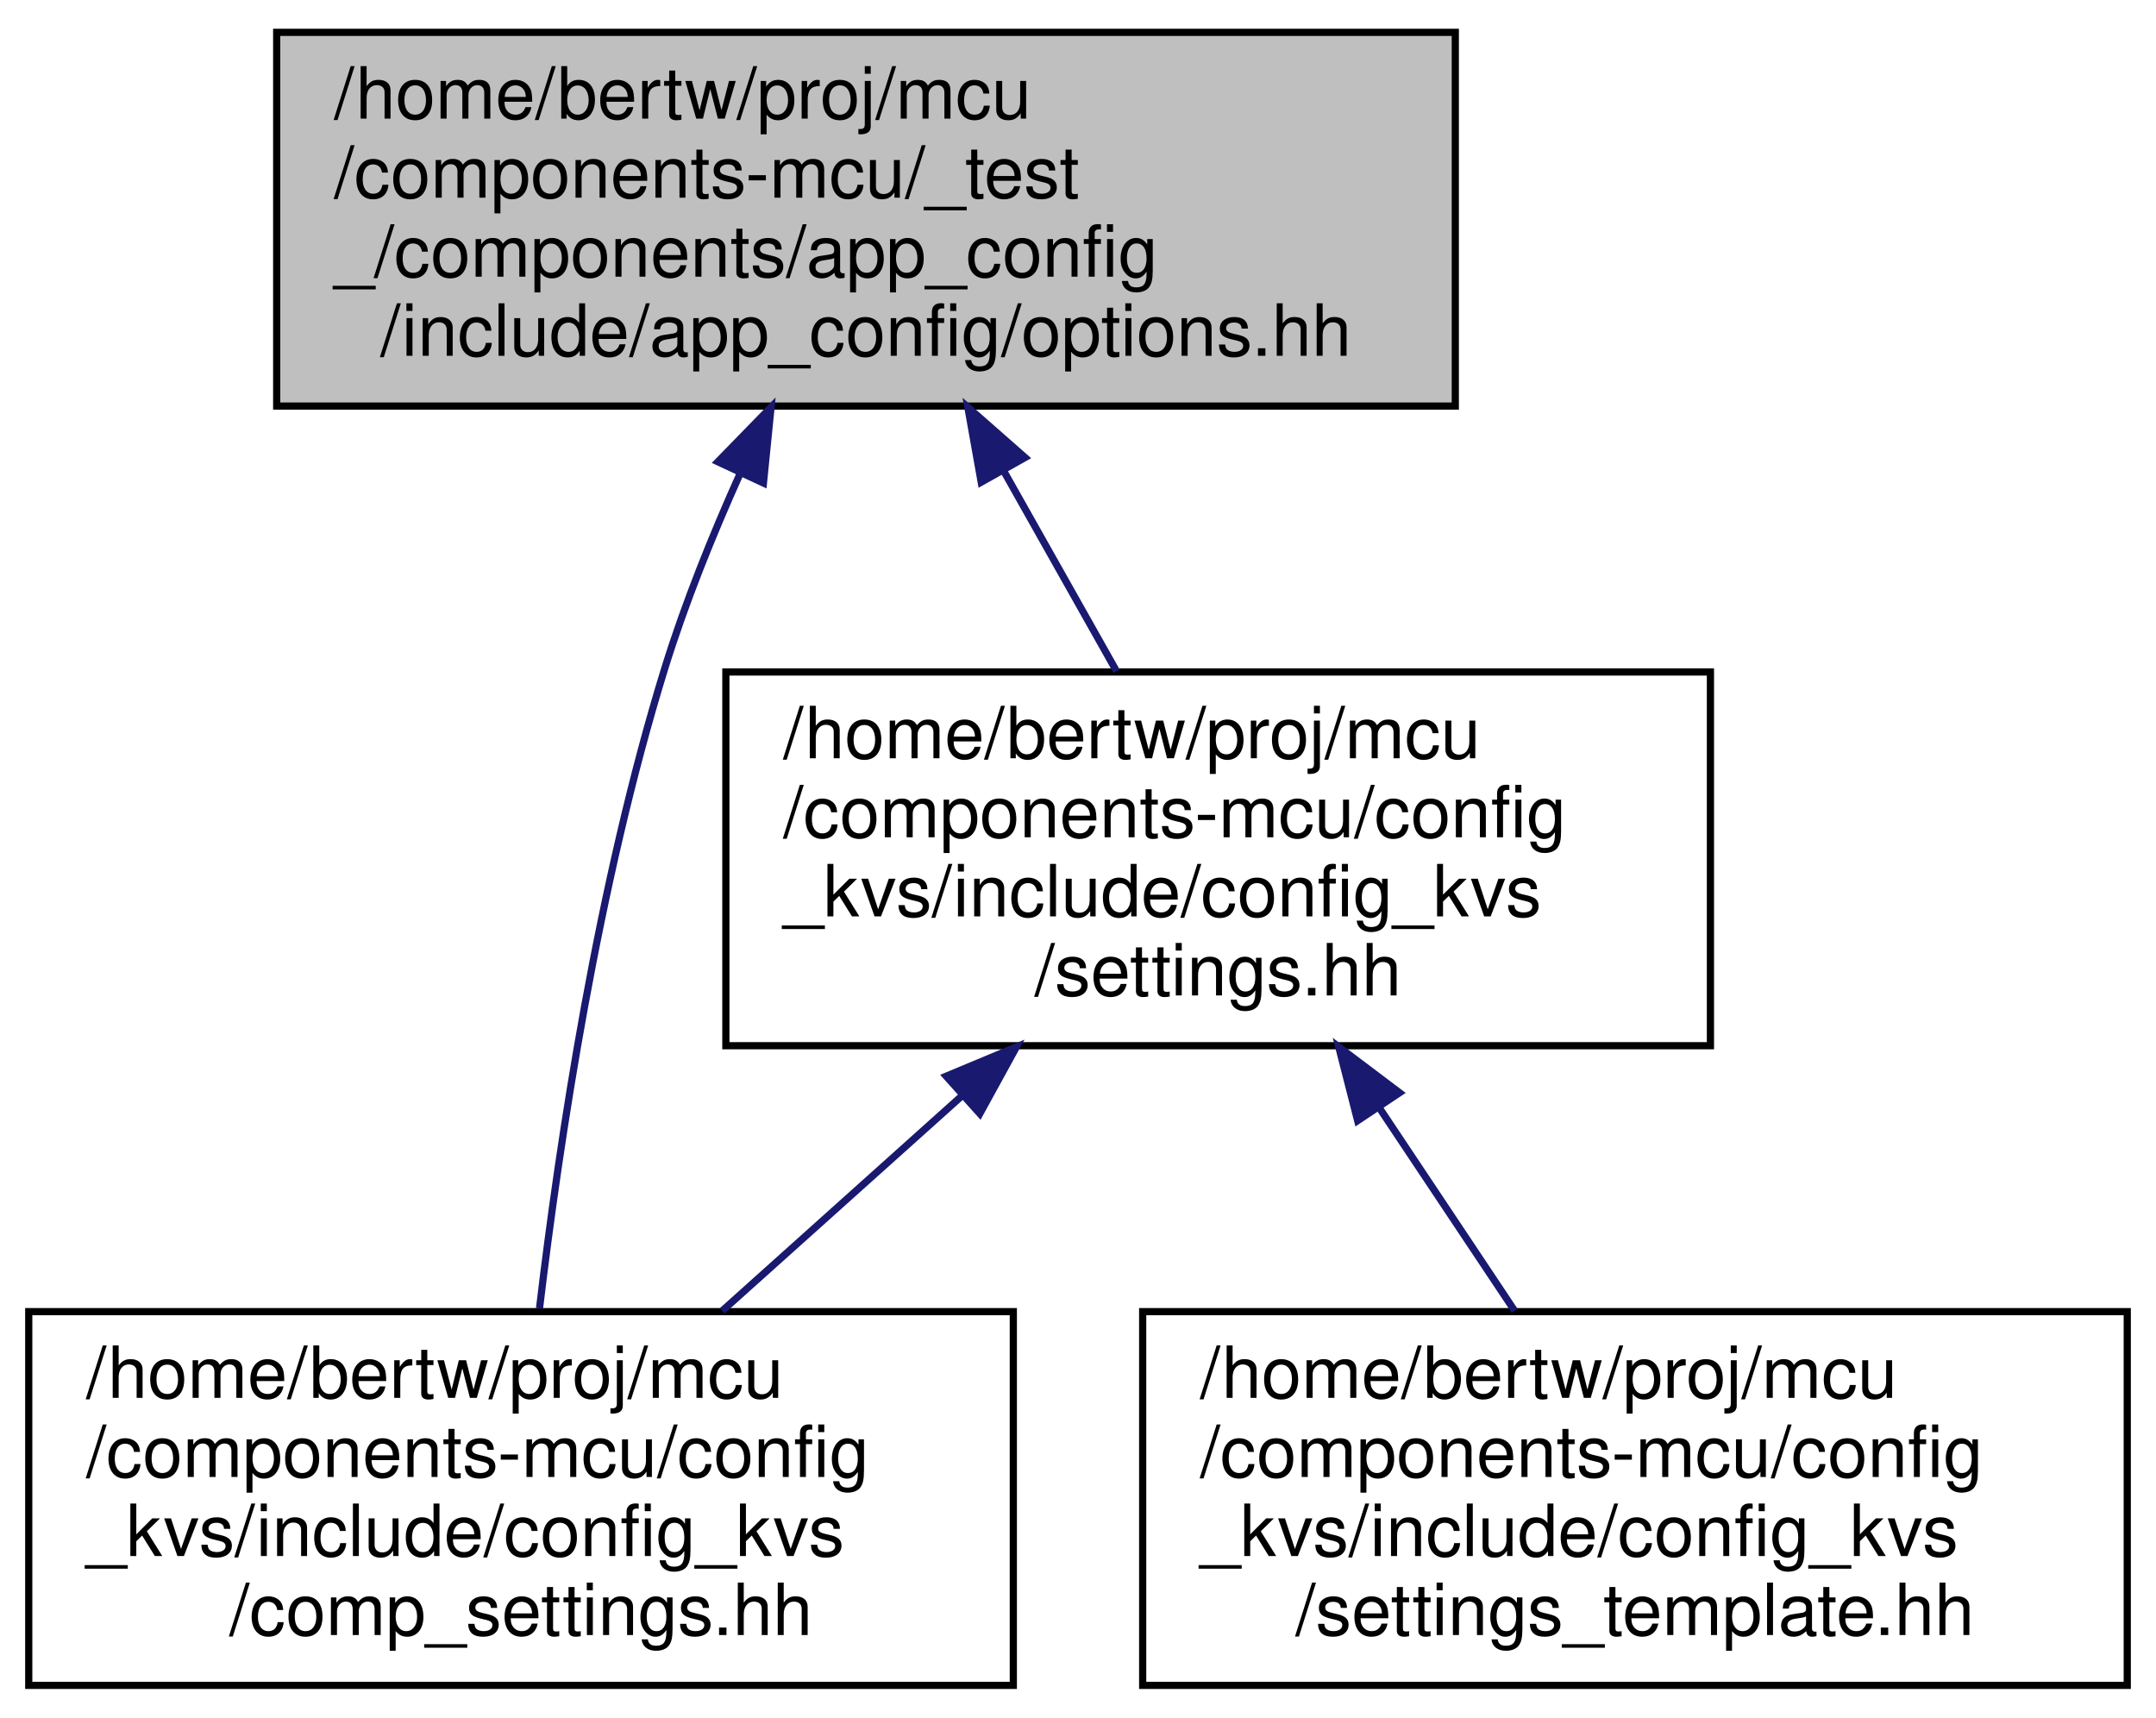
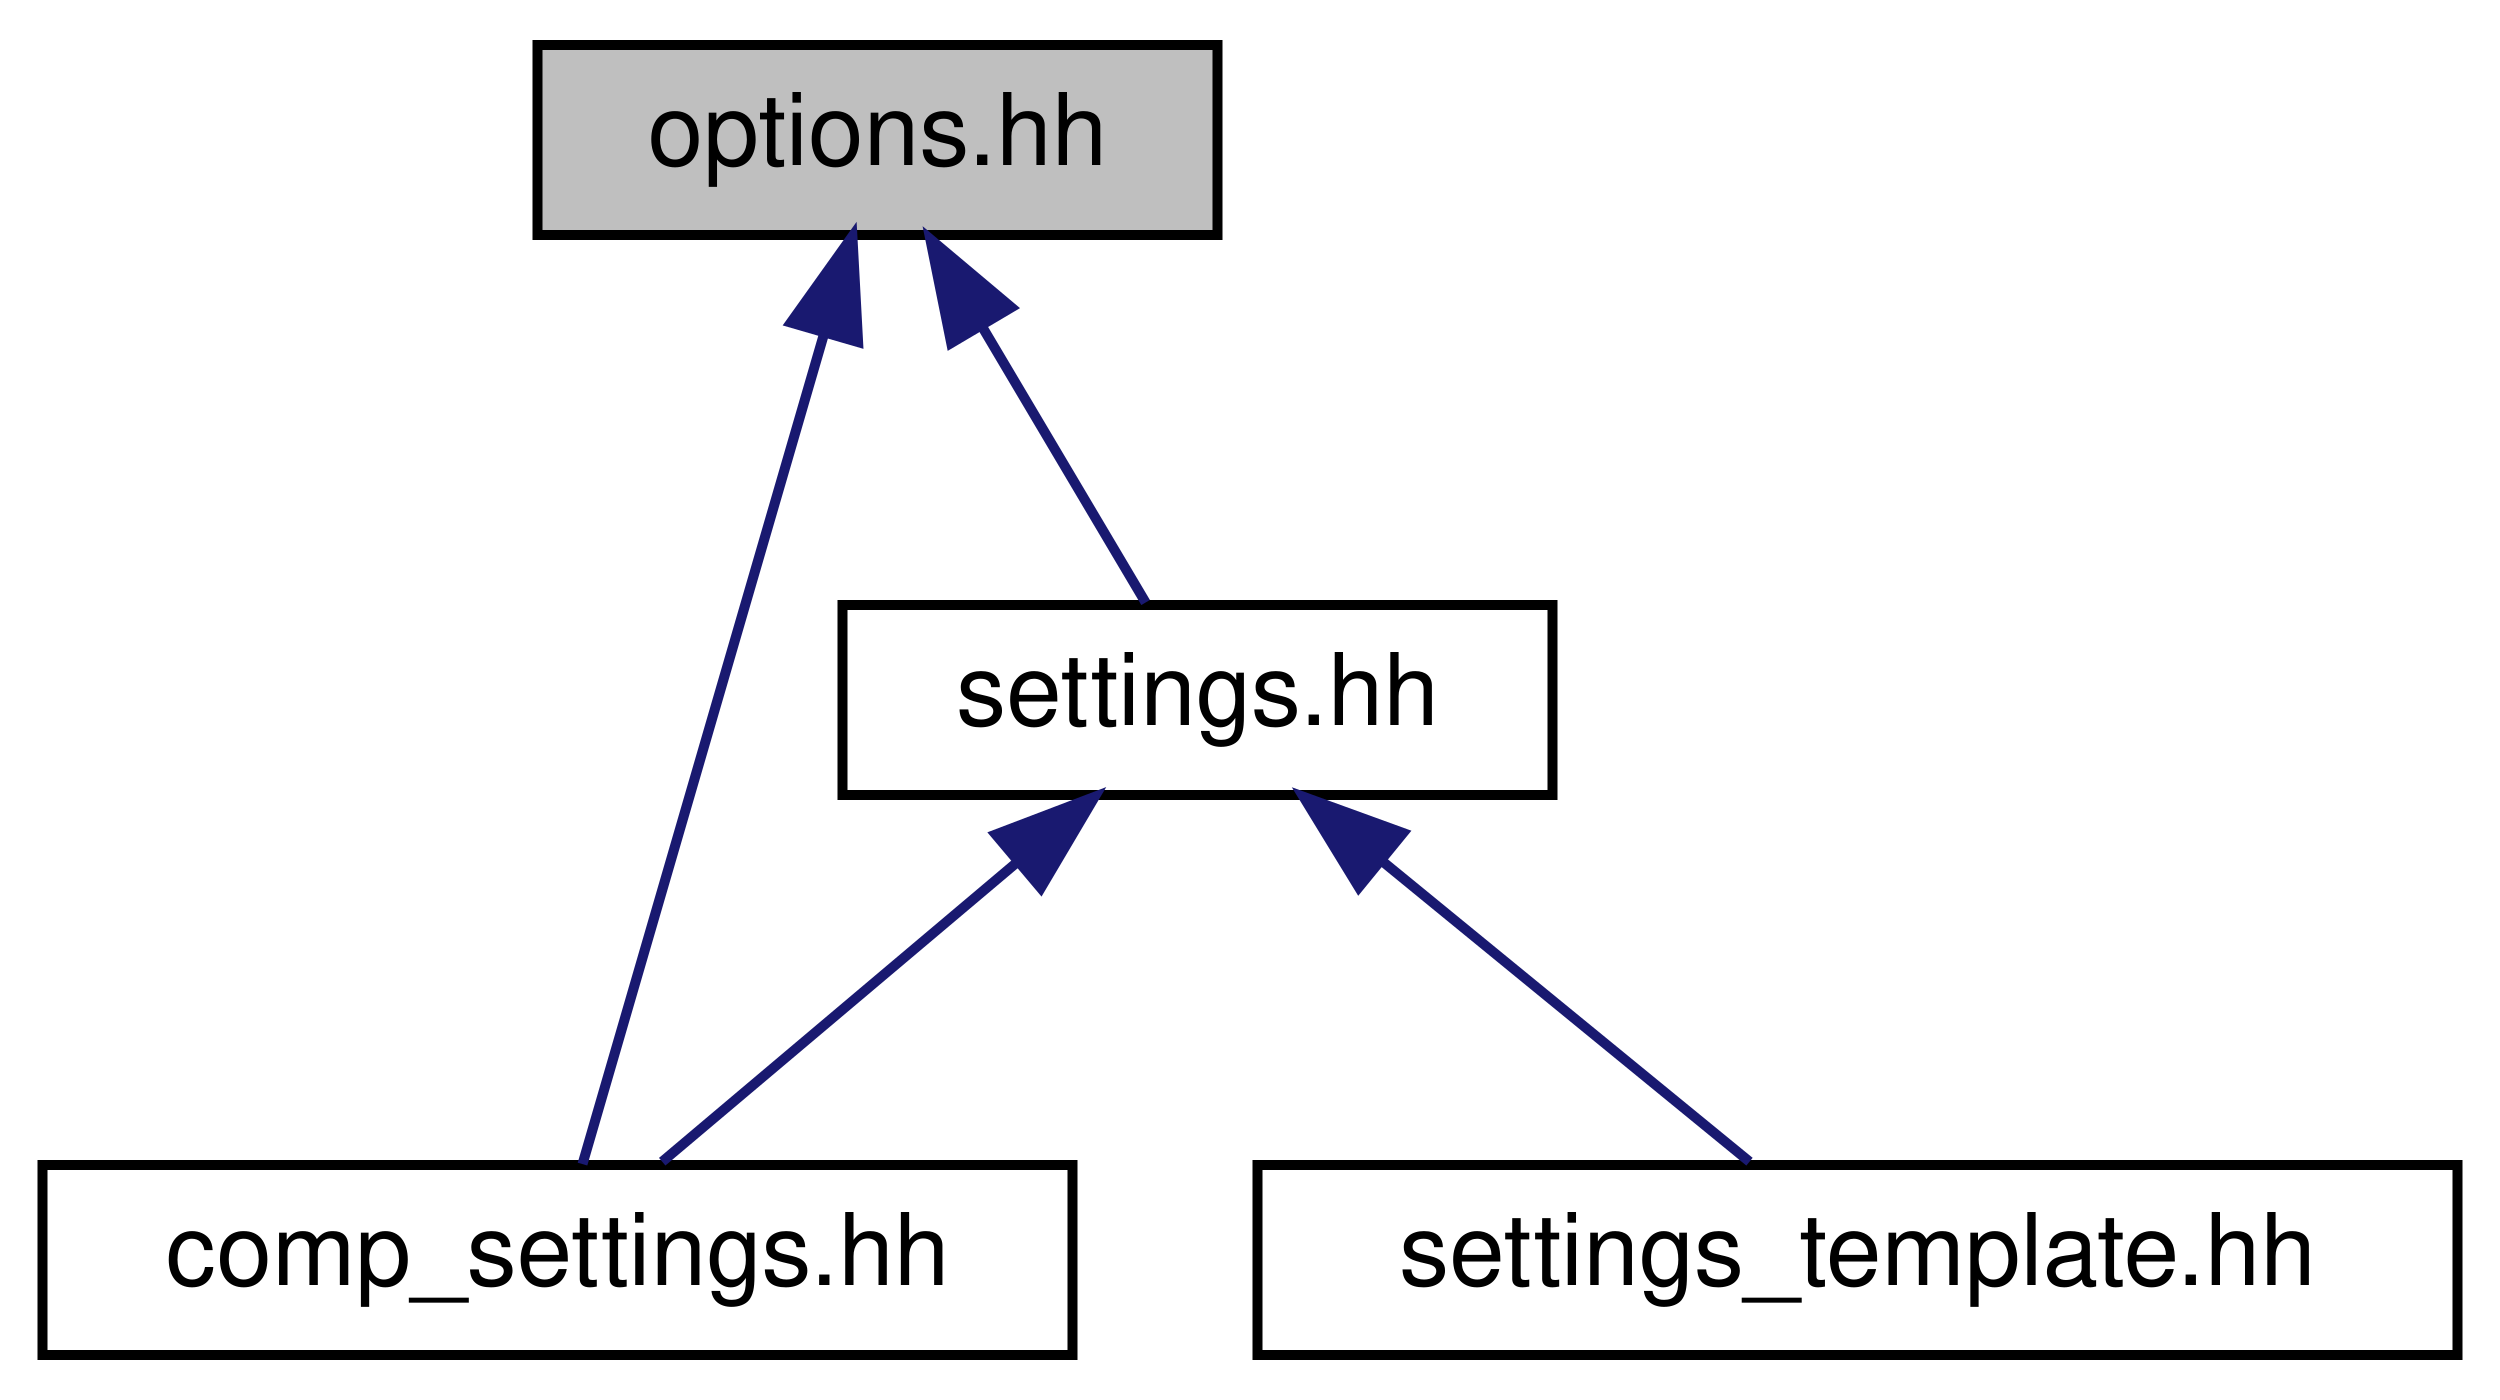
- <svg xmlns="http://www.w3.org/2000/svg" xmlns:xlink="http://www.w3.org/1999/xlink" width="300pt" height="239pt" viewBox="0.00 0.00 300.00 239.00">
-   <g id="graph0" class="graph" transform="scale(1 1) rotate(0) translate(4 235)">
+ <svg xmlns="http://www.w3.org/2000/svg" xmlns:xlink="http://www.w3.org/1999/xlink" width="250pt" height="140pt" viewBox="0.00 0.00 249.50 140.00">
+   <g id="graph0" class="graph" transform="scale(1 1) rotate(0) translate(4 136)">
    <g id="node1" class="node">
      <g id="a_node1">
        <a xlink:title="defines strings used in user interface">
-           <polygon fill="#bfbfbf" stroke="black" points="34.5,-178.5 34.5,-230.5 198.5,-230.5 198.5,-178.5 34.5,-178.5" />
-           <text text-anchor="start" x="42.5" y="-218.5" font-family="Helvetica,sans-Serif" font-size="10.00">/home/bertw/proj/mcu</text>
-           <text text-anchor="start" x="42.5" y="-207.5" font-family="Helvetica,sans-Serif" font-size="10.00">/components-mcu/_test</text>
-           <text text-anchor="start" x="42.5" y="-196.5" font-family="Helvetica,sans-Serif" font-size="10.00">_/components/app_config</text>
-           <text text-anchor="middle" x="116.5" y="-185.5" font-family="Helvetica,sans-Serif" font-size="10.00">/include/app_config/options.hh</text>
+           <polygon fill="#bfbfbf" stroke="black" points="49.5,-112.5 49.5,-131.5 117.5,-131.5 117.5,-112.5 49.5,-112.5" />
+           <text text-anchor="middle" x="83.5" y="-119.5" font-family="Helvetica,sans-Serif" font-size="10.00">options.hh</text>
        </a>
      </g>
    </g>
    <g id="node2" class="node">
      <g id="a_node2">
        <a xlink:href="comp__settings_8hh.html" target="_top" xlink:title="Settings for shared components.">
-           <polygon fill="none" stroke="black" points="0,-0.5 0,-52.5 137,-52.5 137,-0.5 0,-0.5" />
-           <text text-anchor="start" x="8" y="-40.5" font-family="Helvetica,sans-Serif" font-size="10.00">/home/bertw/proj/mcu</text>
-           <text text-anchor="start" x="8" y="-29.5" font-family="Helvetica,sans-Serif" font-size="10.00">/components-mcu/config</text>
-           <text text-anchor="start" x="8" y="-18.5" font-family="Helvetica,sans-Serif" font-size="10.00">_kvs/include/config_kvs</text>
-           <text text-anchor="middle" x="68.5" y="-7.5" font-family="Helvetica,sans-Serif" font-size="10.00">/comp_settings.hh</text>
+           <polygon fill="none" stroke="black" points="0,-0.5 0,-19.5 103,-19.5 103,-0.5 0,-0.5" />
+           <text text-anchor="middle" x="51.5" y="-7.5" font-family="Helvetica,sans-Serif" font-size="10.00">comp_settings.hh</text>
        </a>
      </g>
    </g>
    <g id="edge1" class="edge">
-       <path fill="none" stroke="midnightblue" d="M99.04,-169.23C95.12,-160.52 91.3,-151.05 88.5,-142 79.25,-112.12 73.87,-76.45 71.07,-52.95" />
-       <polygon fill="midnightblue" stroke="midnightblue" points="95.89,-170.75 103.29,-178.34 102.23,-167.79 95.89,-170.75" />
+       <path fill="none" stroke="midnightblue" d="M78.17,-102.67C71.17,-78.62 59.18,-37.39 54,-19.59" />
+       <polygon fill="midnightblue" stroke="midnightblue" points="74.83,-103.74 80.99,-112.37 81.56,-101.79 74.83,-103.74" />
    </g>
    <g id="node3" class="node">
      <g id="a_node3">
        <a xlink:href="settings_8hh.html" target="_top" xlink:title=" ">
-           <polygon fill="none" stroke="black" points="97,-89.5 97,-141.5 234,-141.5 234,-89.5 97,-89.5" />
-           <text text-anchor="start" x="105" y="-129.5" font-family="Helvetica,sans-Serif" font-size="10.00">/home/bertw/proj/mcu</text>
-           <text text-anchor="start" x="105" y="-118.5" font-family="Helvetica,sans-Serif" font-size="10.00">/components-mcu/config</text>
-           <text text-anchor="start" x="105" y="-107.5" font-family="Helvetica,sans-Serif" font-size="10.00">_kvs/include/config_kvs</text>
-           <text text-anchor="middle" x="165.5" y="-96.5" font-family="Helvetica,sans-Serif" font-size="10.00">/settings.hh</text>
+           <polygon fill="none" stroke="black" points="80,-56.5 80,-75.5 151,-75.5 151,-56.5 80,-56.5" />
+           <text text-anchor="middle" x="115.5" y="-63.5" font-family="Helvetica,sans-Serif" font-size="10.00">settings.hh</text>
        </a>
      </g>
    </g>
    <g id="edge2" class="edge">
-       <path fill="none" stroke="midnightblue" d="M135.73,-169.35C140.94,-160.1 146.49,-150.26 151.36,-141.61" />
-       <polygon fill="midnightblue" stroke="midnightblue" points="132.53,-167.91 130.67,-178.34 138.63,-171.34 132.53,-167.91" />
+       <path fill="none" stroke="midnightblue" d="M94,-103.27C99.47,-94.05 105.92,-83.17 110.31,-75.75" />
+       <polygon fill="midnightblue" stroke="midnightblue" points="90.87,-101.7 88.78,-112.08 96.89,-105.26 90.87,-101.7" />
    </g>
    <g id="edge3" class="edge">
-       <path fill="none" stroke="midnightblue" d="M129.99,-82.65C118.95,-72.75 106.94,-61.98 96.49,-52.61" />
-       <polygon fill="midnightblue" stroke="midnightblue" points="127.66,-85.26 137.44,-89.34 132.34,-80.05 127.66,-85.26" />
+       <path fill="none" stroke="midnightblue" d="M97.51,-49.82C86.04,-40.15 71.59,-27.95 61.97,-19.83" />
+       <polygon fill="midnightblue" stroke="midnightblue" points="95.32,-52.55 105.22,-56.32 99.83,-47.2 95.32,-52.55" />
    </g>
    <g id="node4" class="node">
      <g id="a_node4">
        <a xlink:href="settings__template_8hh_source.html" target="_top" xlink:title=" ">
-           <polygon fill="none" stroke="black" points="155,-0.5 155,-52.5 292,-52.5 292,-0.5 155,-0.5" />
-           <text text-anchor="start" x="163" y="-40.5" font-family="Helvetica,sans-Serif" font-size="10.00">/home/bertw/proj/mcu</text>
-           <text text-anchor="start" x="163" y="-29.5" font-family="Helvetica,sans-Serif" font-size="10.00">/components-mcu/config</text>
-           <text text-anchor="start" x="163" y="-18.5" font-family="Helvetica,sans-Serif" font-size="10.00">_kvs/include/config_kvs</text>
-           <text text-anchor="middle" x="223.5" y="-7.5" font-family="Helvetica,sans-Serif" font-size="10.00">/settings_template.hh</text>
+           <polygon fill="none" stroke="black" points="121.5,-0.5 121.5,-19.5 241.5,-19.5 241.5,-0.5 121.5,-0.5" />
+           <text text-anchor="middle" x="181.5" y="-7.5" font-family="Helvetica,sans-Serif" font-size="10.00">settings_template.hh</text>
        </a>
      </g>
    </g>
    <g id="edge4" class="edge">
-       <path fill="none" stroke="midnightblue" d="M187.88,-80.93C194.16,-71.51 200.87,-61.44 206.76,-52.61" />
-       <polygon fill="midnightblue" stroke="midnightblue" points="184.91,-79.07 182.28,-89.34 190.74,-82.96 184.91,-79.07" />
+       <path fill="none" stroke="midnightblue" d="M134.05,-49.82C145.88,-40.15 160.79,-27.95 170.7,-19.83" />
+       <polygon fill="midnightblue" stroke="midnightblue" points="131.63,-47.28 126.1,-56.32 136.06,-52.7 131.63,-47.28" />
    </g>
  </g>
</svg>
